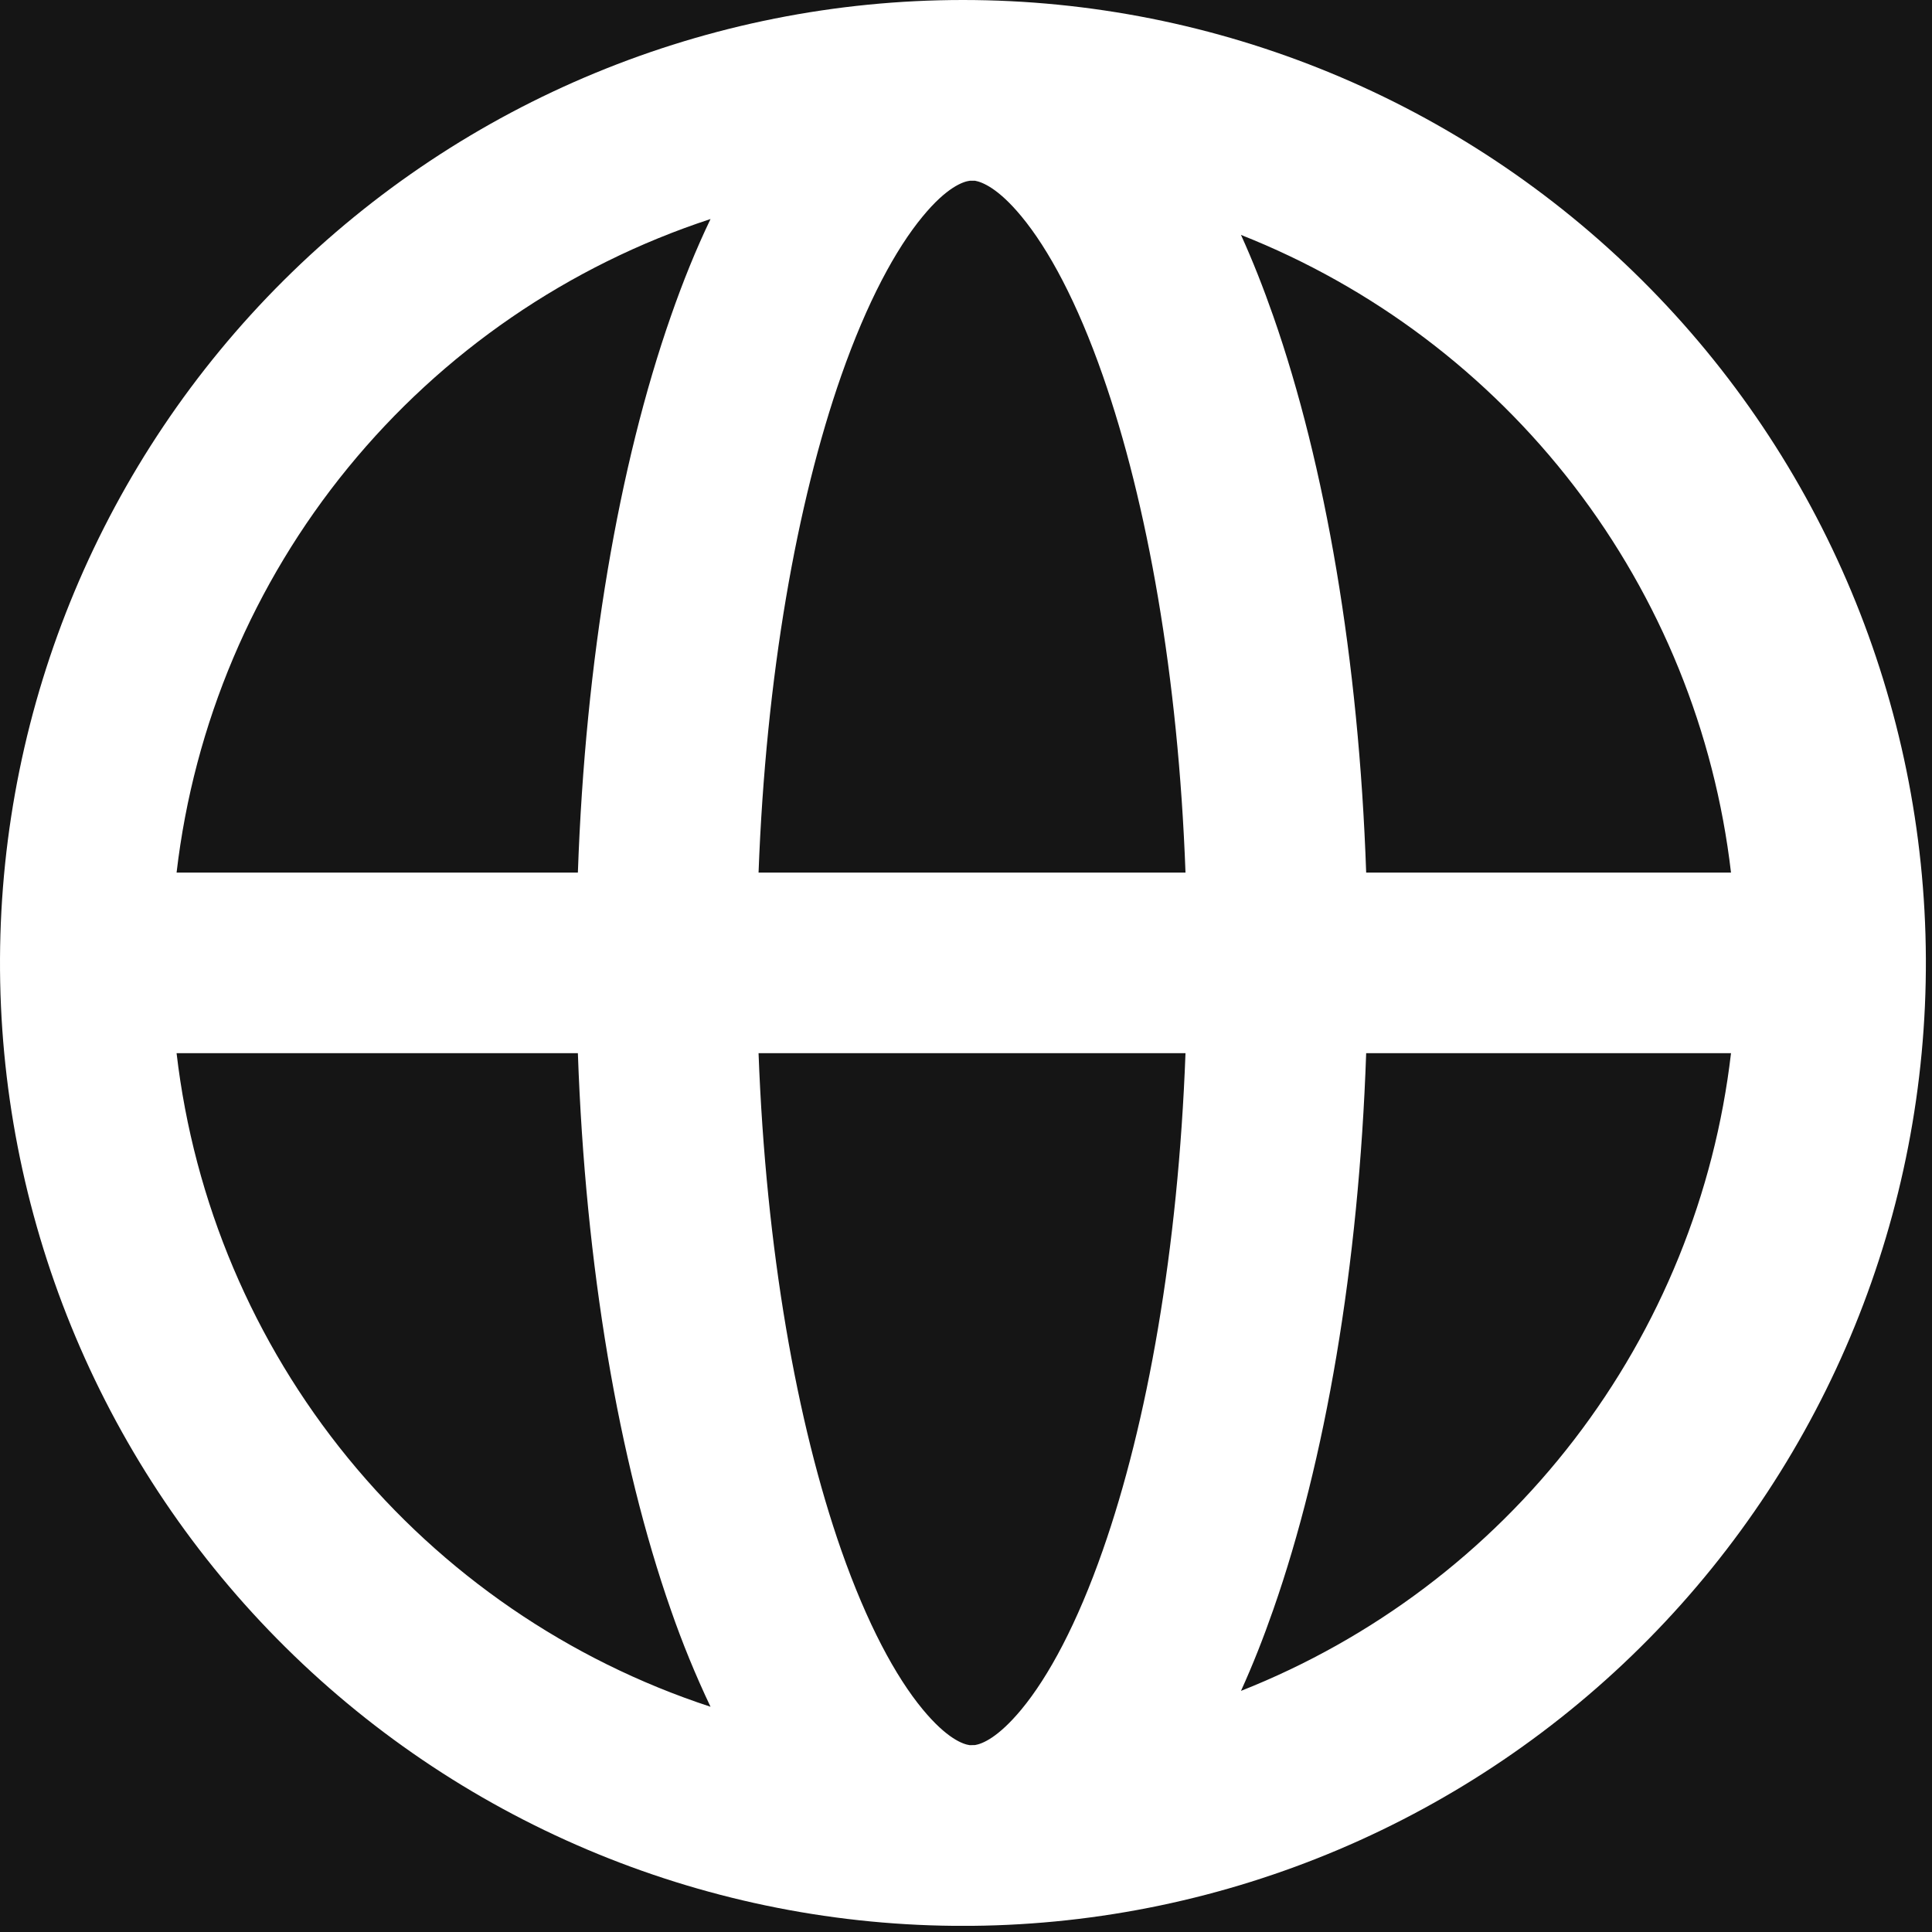
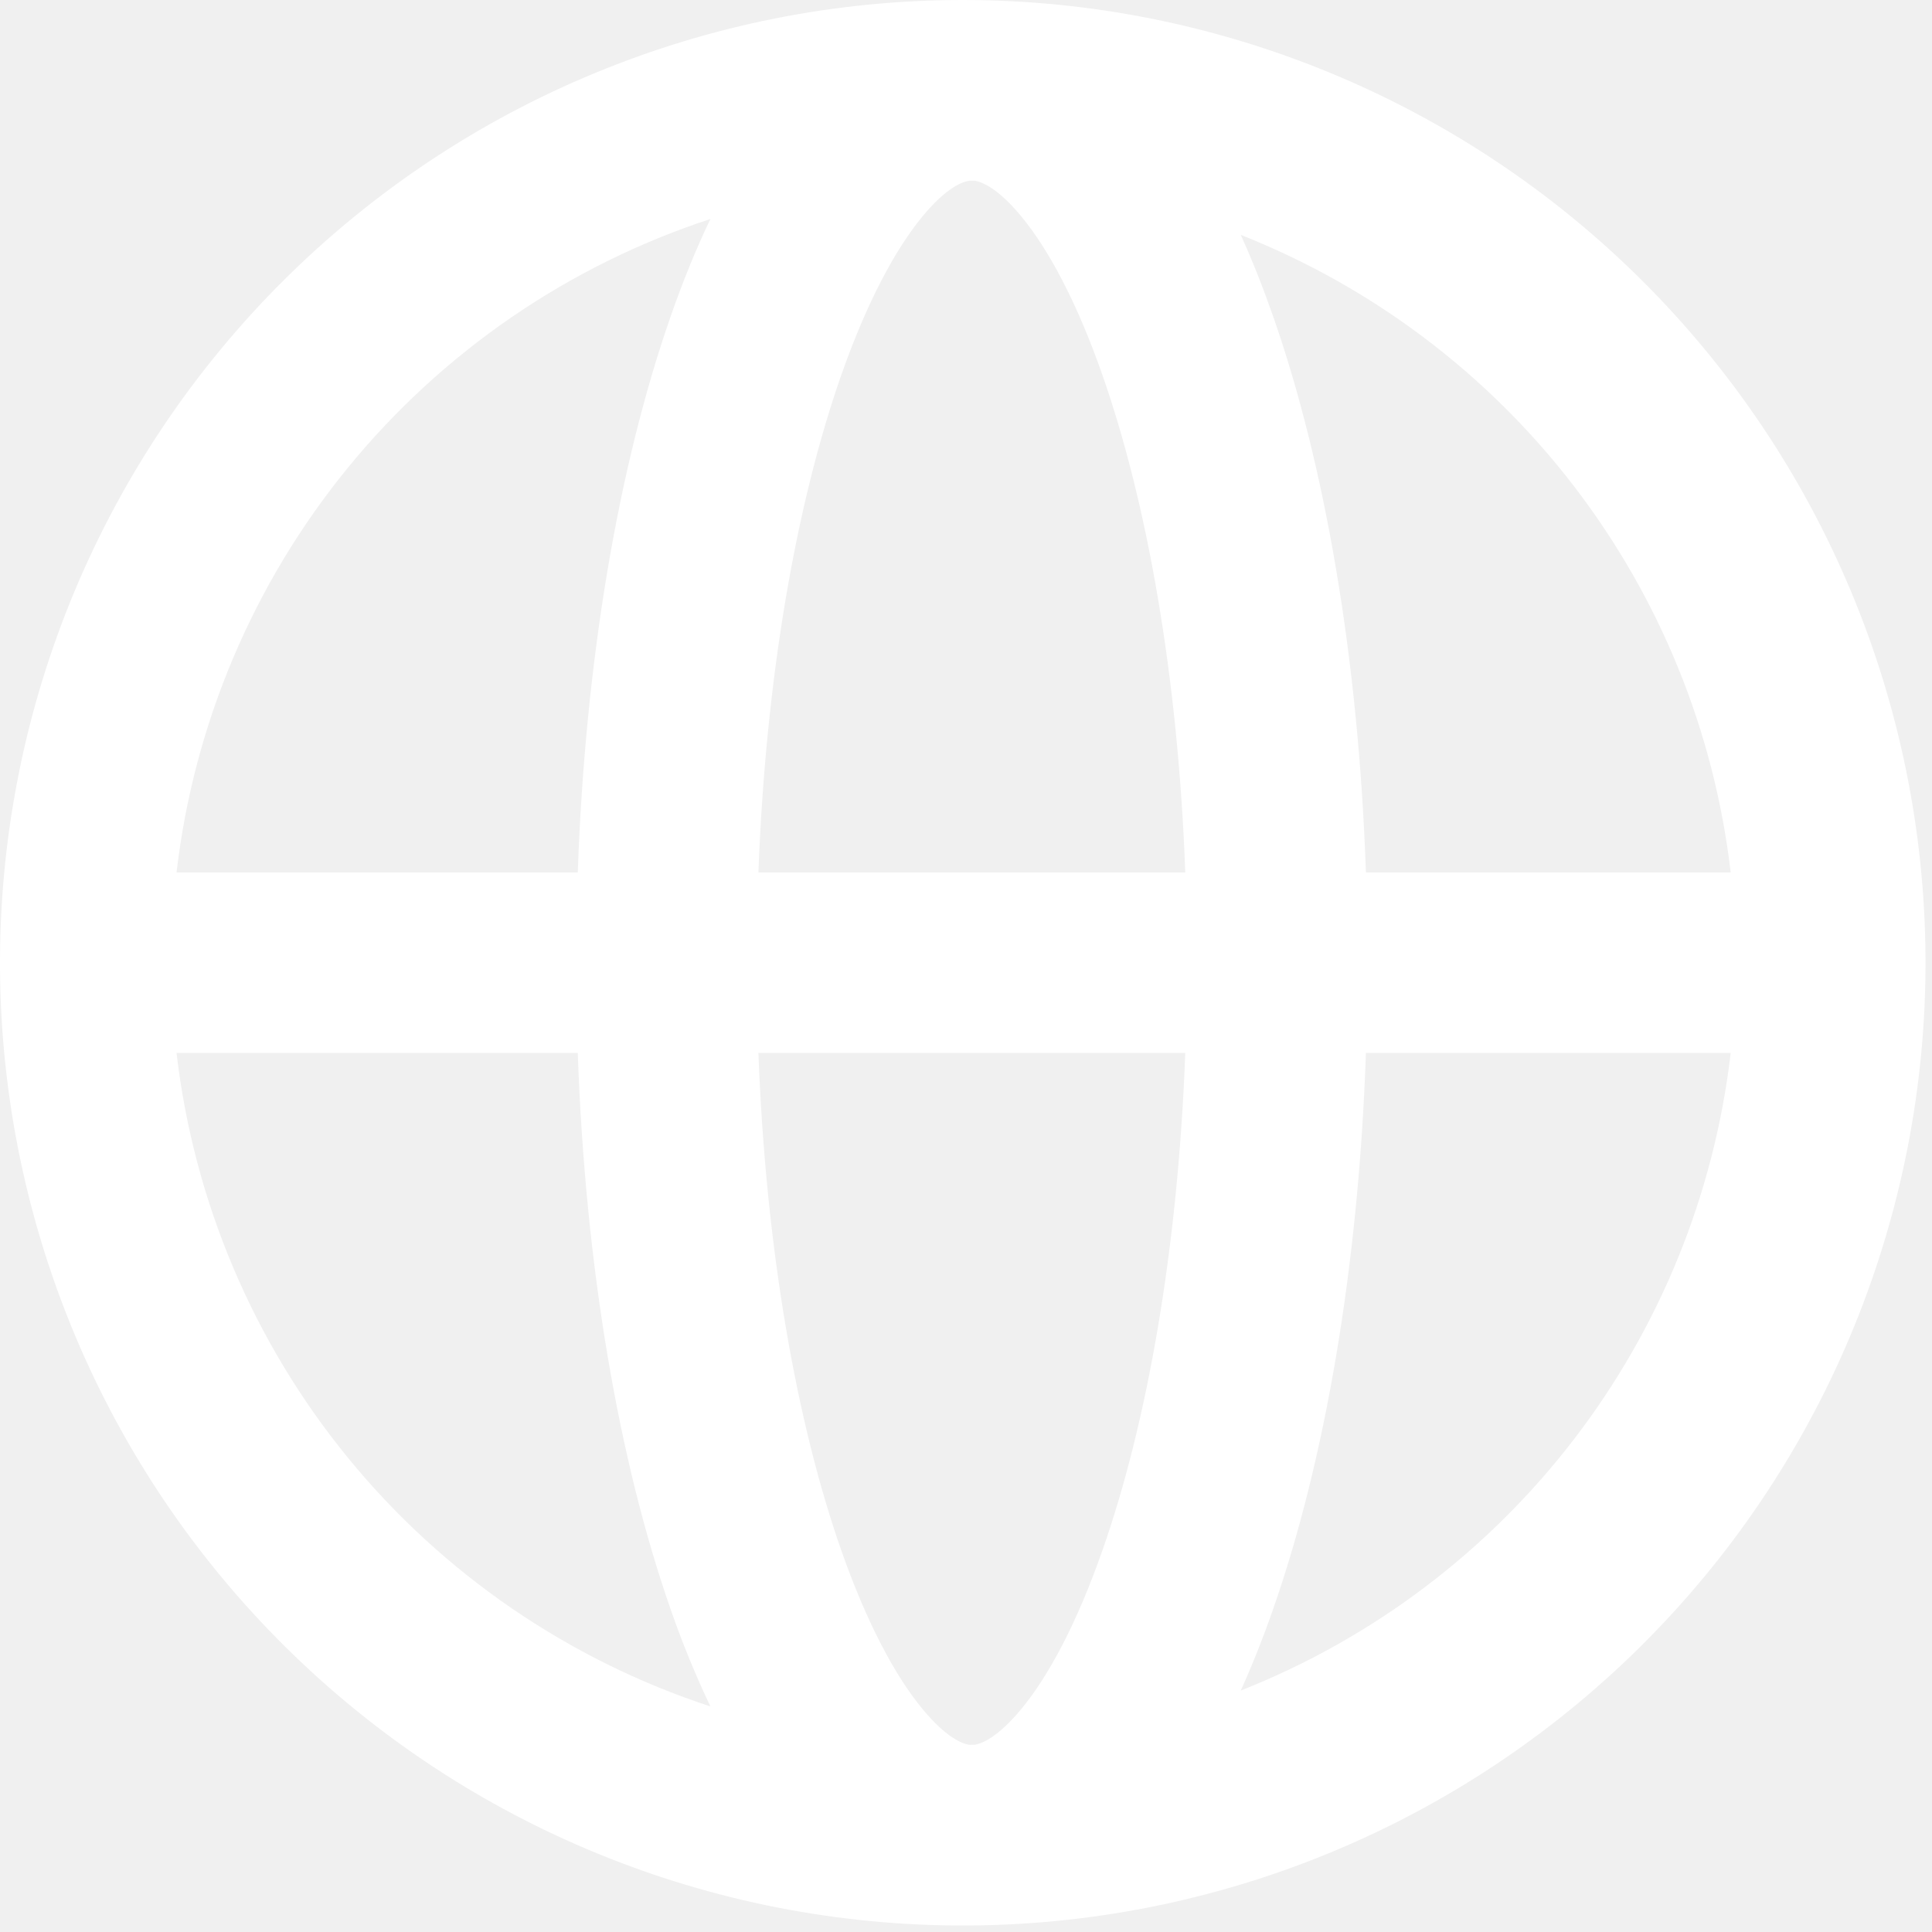
- <svg xmlns="http://www.w3.org/2000/svg" width="100%" height="100%" viewBox="0 0 209 209" version="1.1" xml:space="preserve" style="fill-rule:evenodd;clip-rule:evenodd;stroke-linejoin:round;stroke-miterlimit:2;">
-   <rect x="-1709.93" y="-3052.61" width="4500" height="8000" style="fill:#151515;" />
-   <path d="M105.159,208.333l-1.98,0c-27.541,-0.261 -53.856,-11.419 -73.191,-31.032c-19.337,-19.613 -30.118,-46.085 -29.987,-73.626c0.13,-27.543 11.163,-53.91 30.684,-73.339c19.522,-19.429 45.942,-30.336 73.484,-30.336c27.541,0 53.962,10.907 73.483,30.336c19.522,19.429 30.555,45.796 30.685,73.339c0.13,27.541 -10.652,54.013 -29.987,73.626c-19.335,19.613 -45.652,30.771 -73.191,31.032Zm-5.339,-184.926c-2.943,3.555 -6.029,9.284 -8.815,17.227c-4.805,13.737 -8.152,32.501 -8.946,53.764l46.186,0c-0.781,-21.263 -4.141,-40.027 -8.945,-53.764c-2.774,-7.943 -5.86,-13.672 -8.803,-17.227c-2.526,-3.06 -4.245,-3.711 -5.013,-3.854l-0.573,0c-0.716,0.091 -2.474,0.677 -5.091,3.854Zm-37.306,70.991c0.808,-23.06 4.428,-44.089 10.066,-60.209c1.289,-3.698 2.708,-7.214 4.284,-10.495c-15.374,5.04 -28.983,14.378 -39.219,26.907c-10.236,12.528 -16.671,27.727 -18.543,43.797l43.412,0Zm-43.412,19.532c1.872,16.071 8.307,31.269 18.543,43.798c10.236,12.529 23.845,21.866 39.219,26.907c-1.623,-3.417 -3.058,-6.921 -4.297,-10.495c-5.638,-16.12 -9.245,-37.149 -10.053,-60.21l-43.412,0Zm62.957,0c0.794,21.264 4.141,40.027 8.946,53.764c2.786,7.943 5.872,13.673 8.815,17.227c2.63,3.177 4.375,3.776 5.091,3.868l0.573,-0.013c0.781,-0.131 2.474,-0.795 5.013,-3.855c2.943,-3.554 6.029,-9.284 8.803,-17.227c4.817,-13.737 8.151,-32.5 8.945,-53.764l-46.186,0Zm65.731,0c-0.795,23.061 -4.414,44.09 -10.053,60.21c-1.067,3.06 -2.226,5.99 -3.489,8.776c14.248,-5.632 26.702,-15.02 36.036,-27.169c9.335,-12.147 15.201,-26.599 16.973,-41.817l-39.467,0Zm39.467,-19.532c-1.774,-15.216 -7.64,-29.668 -16.975,-41.816c-9.334,-12.147 -21.788,-21.537 -36.034,-27.169c1.263,2.786 2.422,5.729 3.489,8.776c5.639,16.12 9.258,37.149 10.053,60.209l39.467,0Z" style="fill:#fff;fill-rule:nonzero;" />
+ <svg xmlns="http://www.w3.org/2000/svg" width="100%" height="100%" viewBox="0 0 871 871" version="1.1" xml:space="preserve" style="fill-rule:evenodd;clip-rule:evenodd;stroke-linejoin:round;stroke-miterlimit:2;">
+   <path d="M438.163,868.054l-8.25,0c-114.755,-1.087 -224.401,-47.579 -304.963,-129.3c-80.571,-81.721 -125.492,-192.021 -124.946,-306.775c0.542,-114.762 46.513,-224.625 127.85,-305.579c81.342,-80.954 191.425,-126.4 306.184,-126.4c114.754,0 224.841,45.446 306.179,126.4c81.341,80.954 127.312,190.817 127.854,305.579c0.541,114.754 -44.384,225.054 -124.946,306.775c-80.563,81.721 -190.217,128.213 -304.963,129.3Zm-22.245,-770.525c-12.263,14.813 -25.121,38.684 -36.73,71.779c-20.02,57.238 -33.966,135.421 -37.274,224.017l192.441,0c-3.254,-88.596 -17.254,-166.779 -37.271,-224.017c-11.558,-33.095 -24.416,-56.966 -36.679,-71.779c-10.525,-12.75 -17.687,-15.462 -20.887,-16.058l-2.388,-0c-2.983,0.379 -10.308,2.821 -21.212,16.058Zm-155.442,295.796c3.367,-96.083 18.45,-183.704 41.942,-250.871c5.371,-15.408 11.283,-30.058 17.85,-43.729c-64.059,21 -120.763,59.908 -163.413,112.113c-42.65,52.2 -69.462,115.529 -77.262,182.487l180.883,0Zm-180.883,81.383c7.8,66.963 34.612,130.288 77.262,182.492c42.65,52.204 99.354,91.108 163.413,112.113c-6.763,-14.238 -12.742,-28.838 -17.904,-43.73c-23.492,-67.166 -38.521,-154.787 -41.888,-250.875l-180.883,0Zm262.321,0c3.308,88.6 17.254,166.78 37.274,224.017c11.609,33.096 24.467,56.971 36.73,71.779c10.958,13.238 18.229,15.734 21.212,16.117l2.388,-0.054c3.254,-0.546 10.308,-3.313 20.887,-16.063c12.263,-14.808 25.121,-38.683 36.679,-71.779c20.071,-57.237 33.963,-135.417 37.271,-224.017l-192.442,0Zm273.88,0c-3.313,96.088 -18.392,183.709 -41.888,250.875c-4.446,12.75 -9.275,24.959 -14.537,36.567c59.366,-23.467 111.258,-62.583 150.15,-113.204c38.896,-50.613 63.337,-110.829 70.721,-174.238l-164.446,0Zm164.446,-81.383c-7.392,-63.4 -31.834,-123.617 -70.73,-174.233c-38.891,-50.613 -90.783,-89.738 -150.141,-113.204c5.262,11.608 10.091,23.87 14.537,36.566c23.496,67.167 38.575,154.788 41.888,250.871l164.446,0Z" style="fill:#fff;fill-rule:nonzero;" />
</svg>
